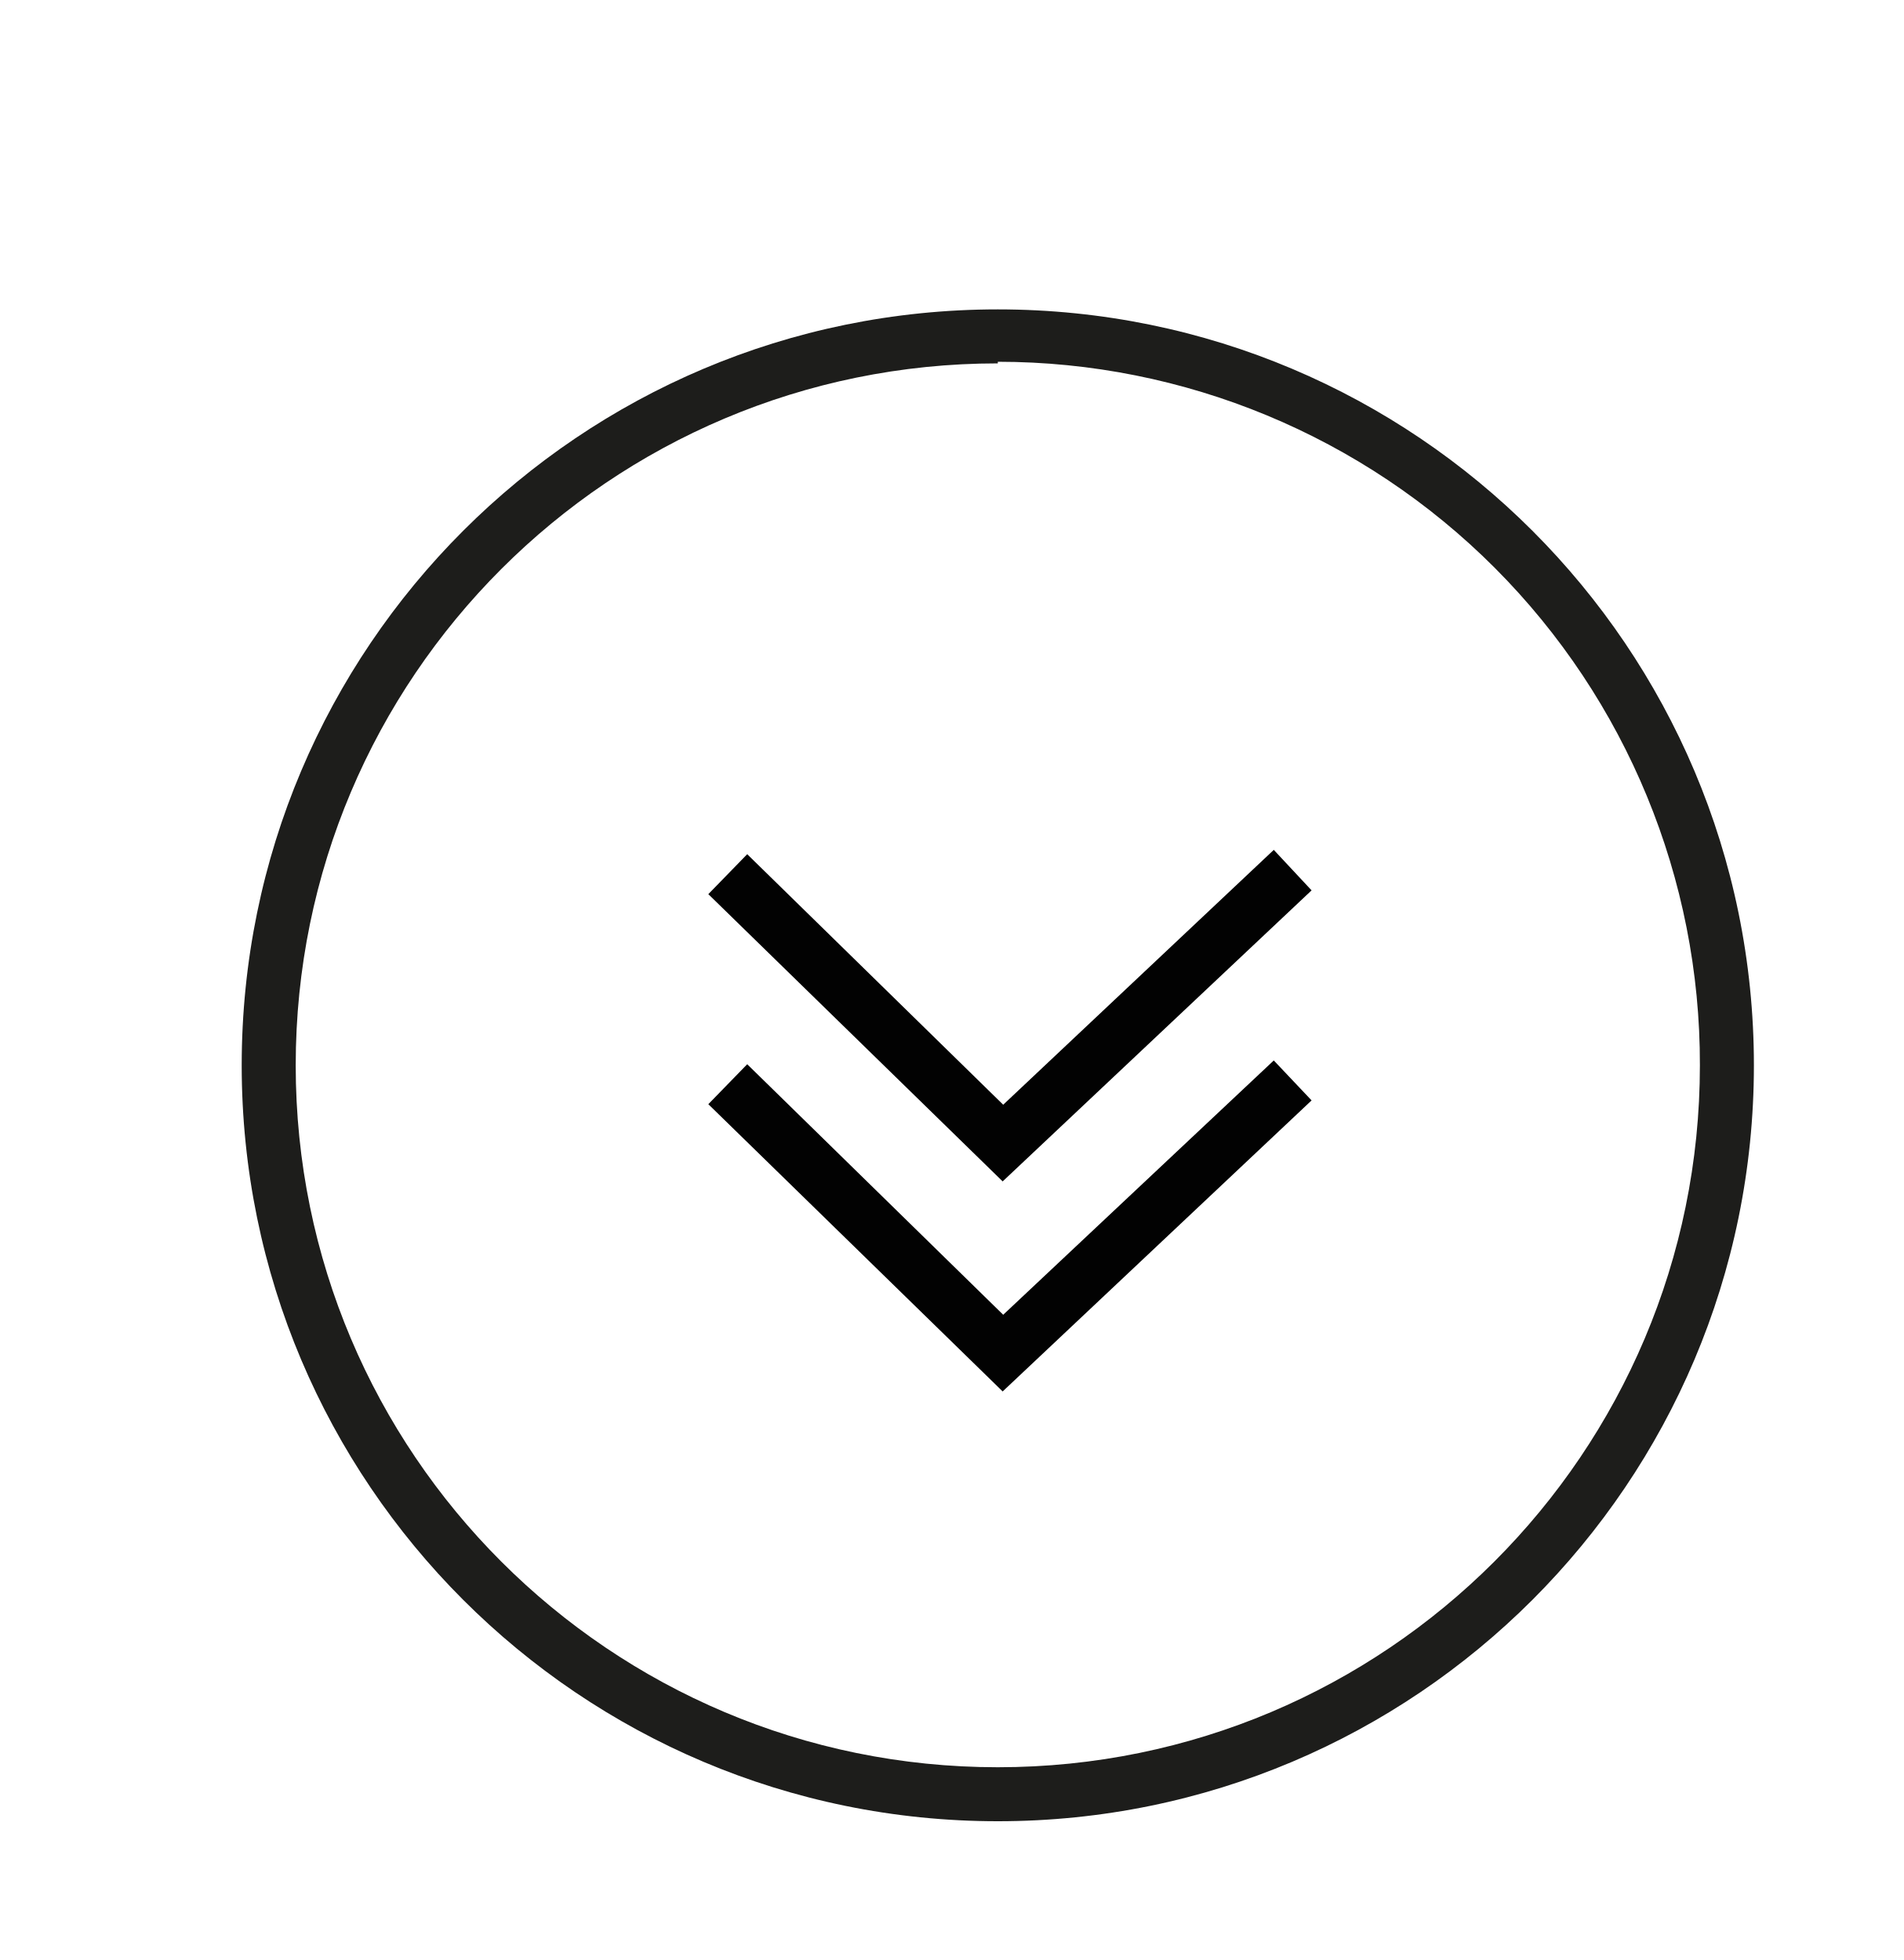
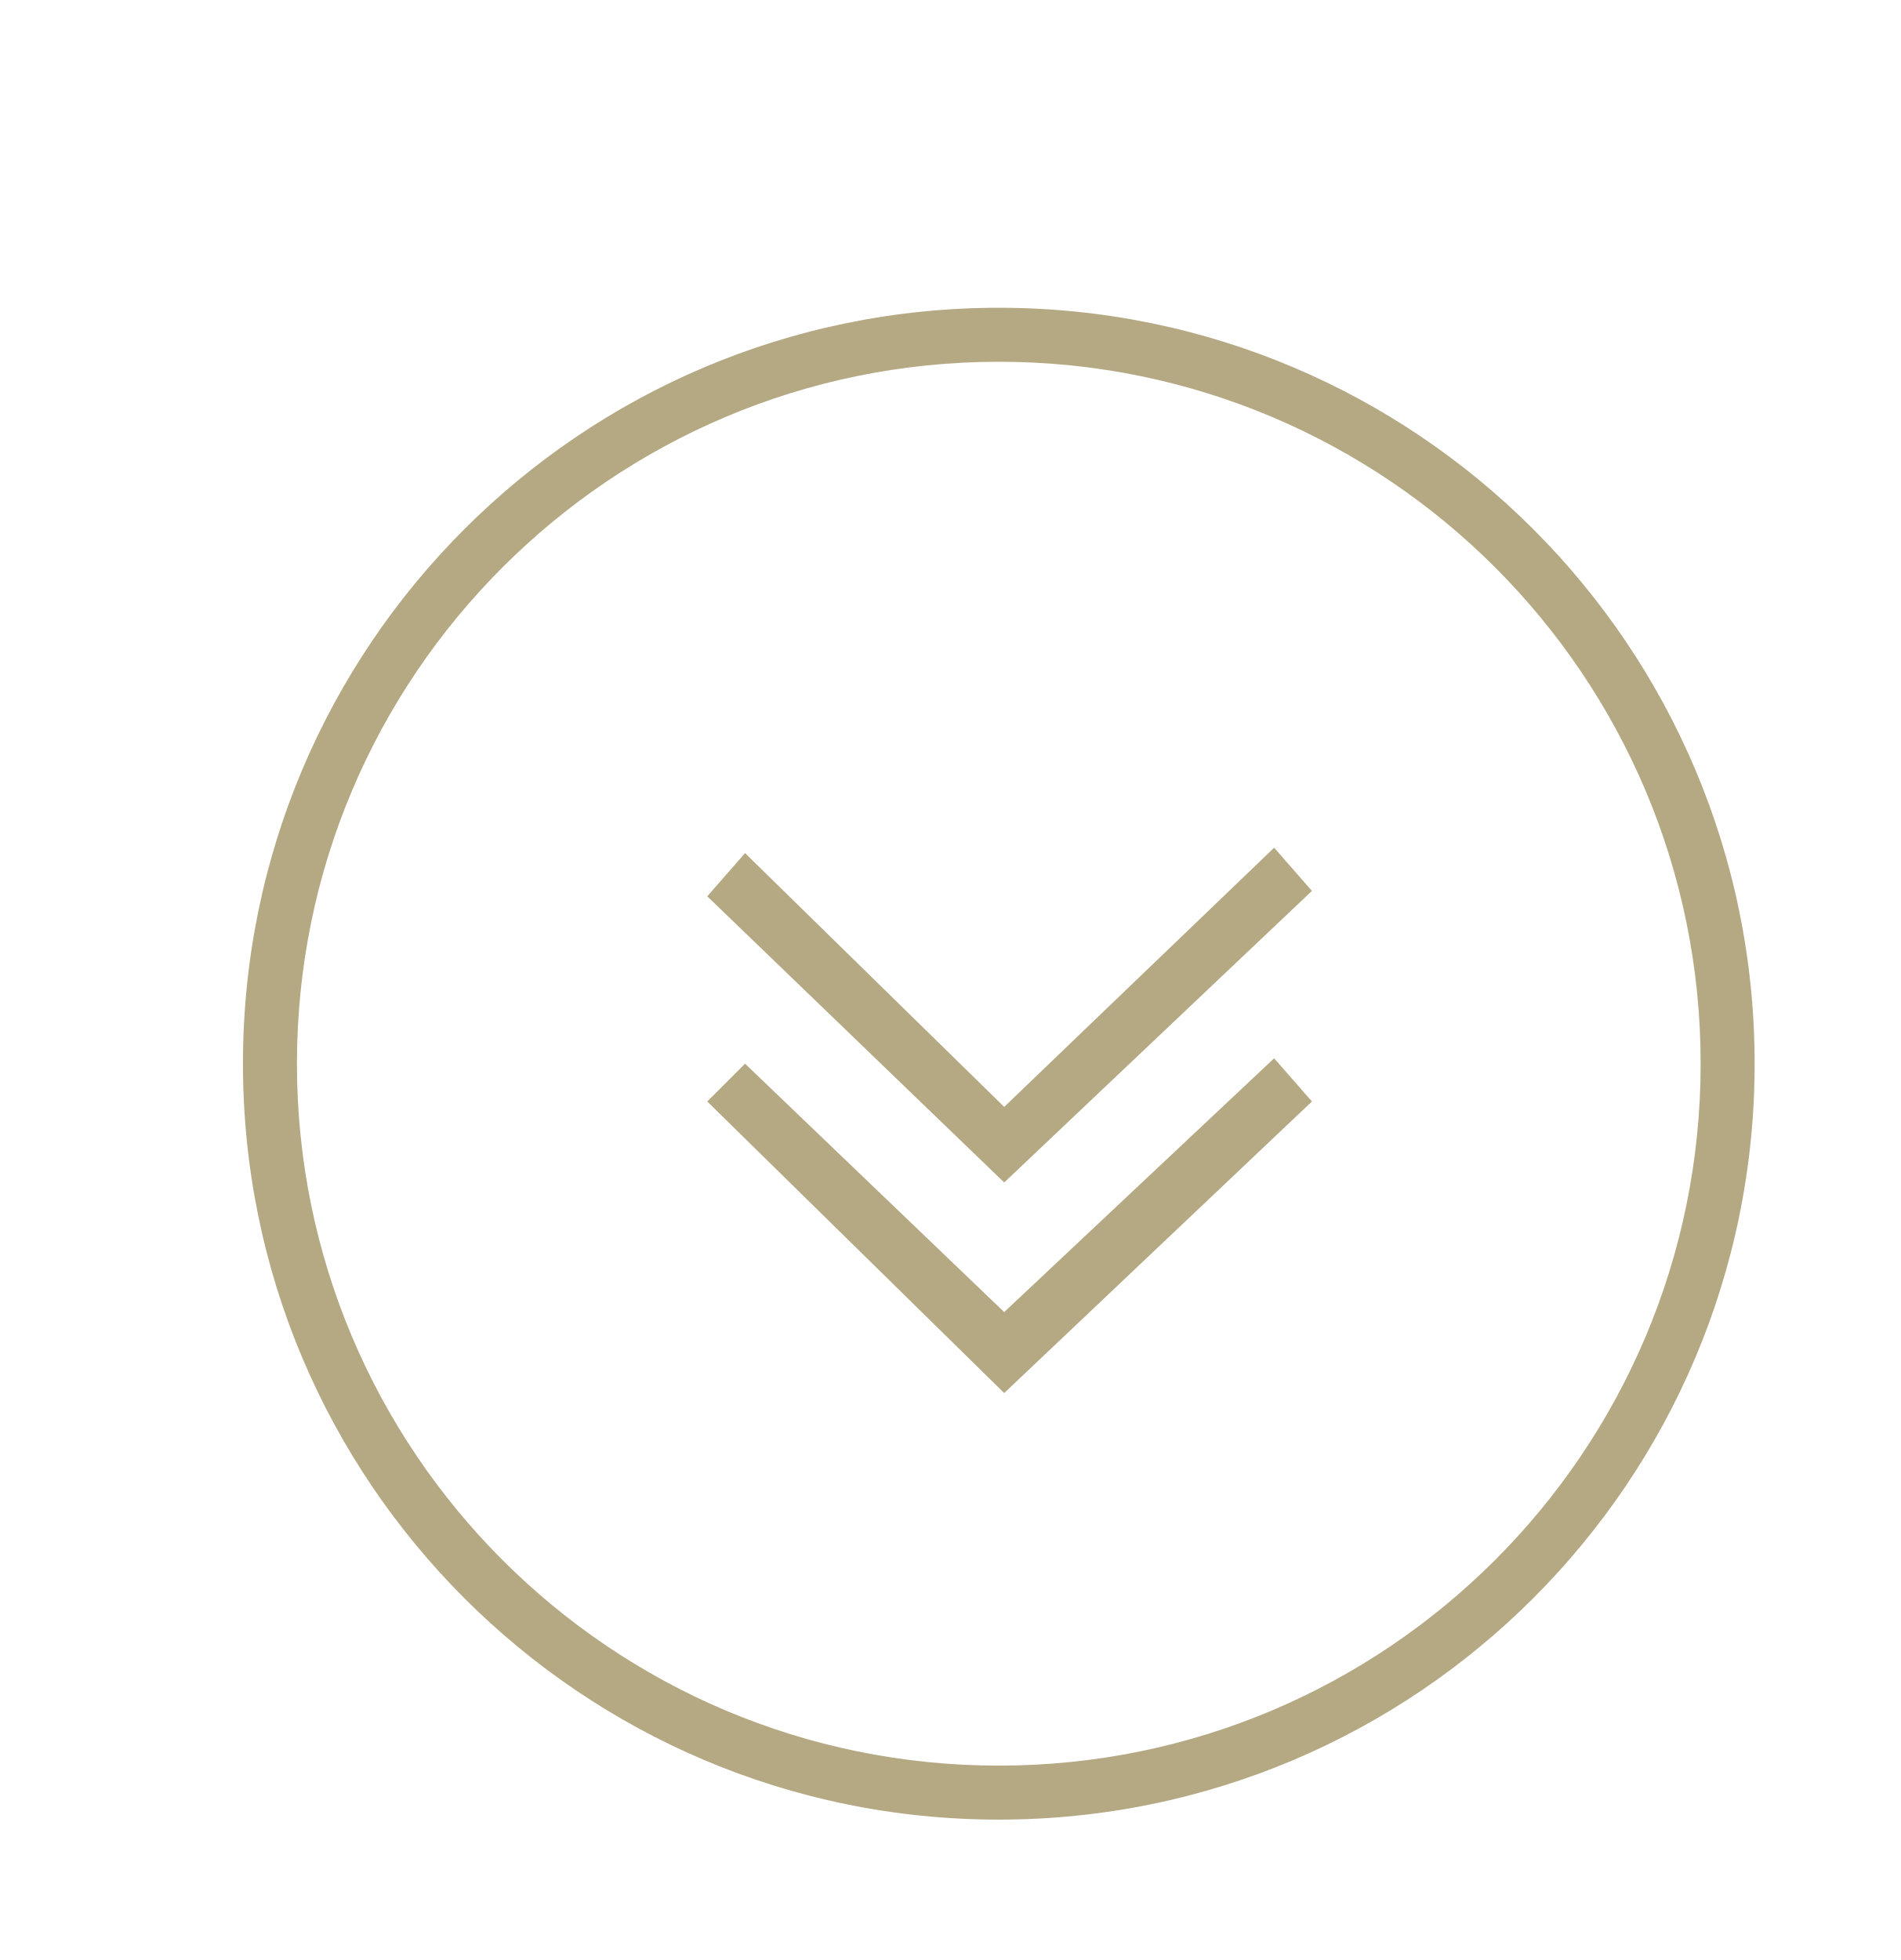
- <svg xmlns="http://www.w3.org/2000/svg" id="Layer_2" data-name="Layer 2" width="12.43mm" height="12.8mm" viewBox="0 0 35.24 36.3">
+ <svg xmlns="http://www.w3.org/2000/svg" id="Layer_2" data-name="Layer 2" width="35.2" height="36.3" viewBox="0 0 35.2 36.3">
  <defs>
-     <style>.cls-1{fill:#1d1d1b;}.cls-2{fill:#020202;}</style>
+     <style>
+       .cls-1 {
+         fill: #b5a984;
+       }
+     </style>
  </defs>
-   <path class="cls-1" d="M18.47,33.73a14,14,0,1,1,14-14A14,14,0,0,1,18.47,33.73Zm0-27a13,13,0,1,0,13,13A13,13,0,0,0,18.47,6.7Z" />
-   <polygon class="cls-2" points="18.56 21.88 13.11 16.56 13.83 15.82 18.57 20.46 23.58 15.74 24.28 16.49 18.56 21.88" />
-   <polygon class="cls-2" points="18.56 25.77 13.11 20.45 13.83 19.71 18.57 24.35 23.58 19.64 24.28 20.38 18.56 25.77" />
+   <path class="cls-1" d="M18.5,33.7a14,14,0,1,1,14-14,14,14,0,0,1-14,14Zm0-27a13,13,0,1,0,13,13,13,13,0,0,0-13-13Z" />
+   <polygon class="cls-1" points="18.6 21.9 13.1 16.6 13.8 15.8 18.6 20.5 23.6 15.7 24.3 16.5 18.6 21.9" />
+   <polygon class="cls-1" points="18.6 25.8 13.1 20.4 13.8 19.7 18.6 24.3 23.6 19.6 24.3 20.4 18.6 25.8" />
</svg>
